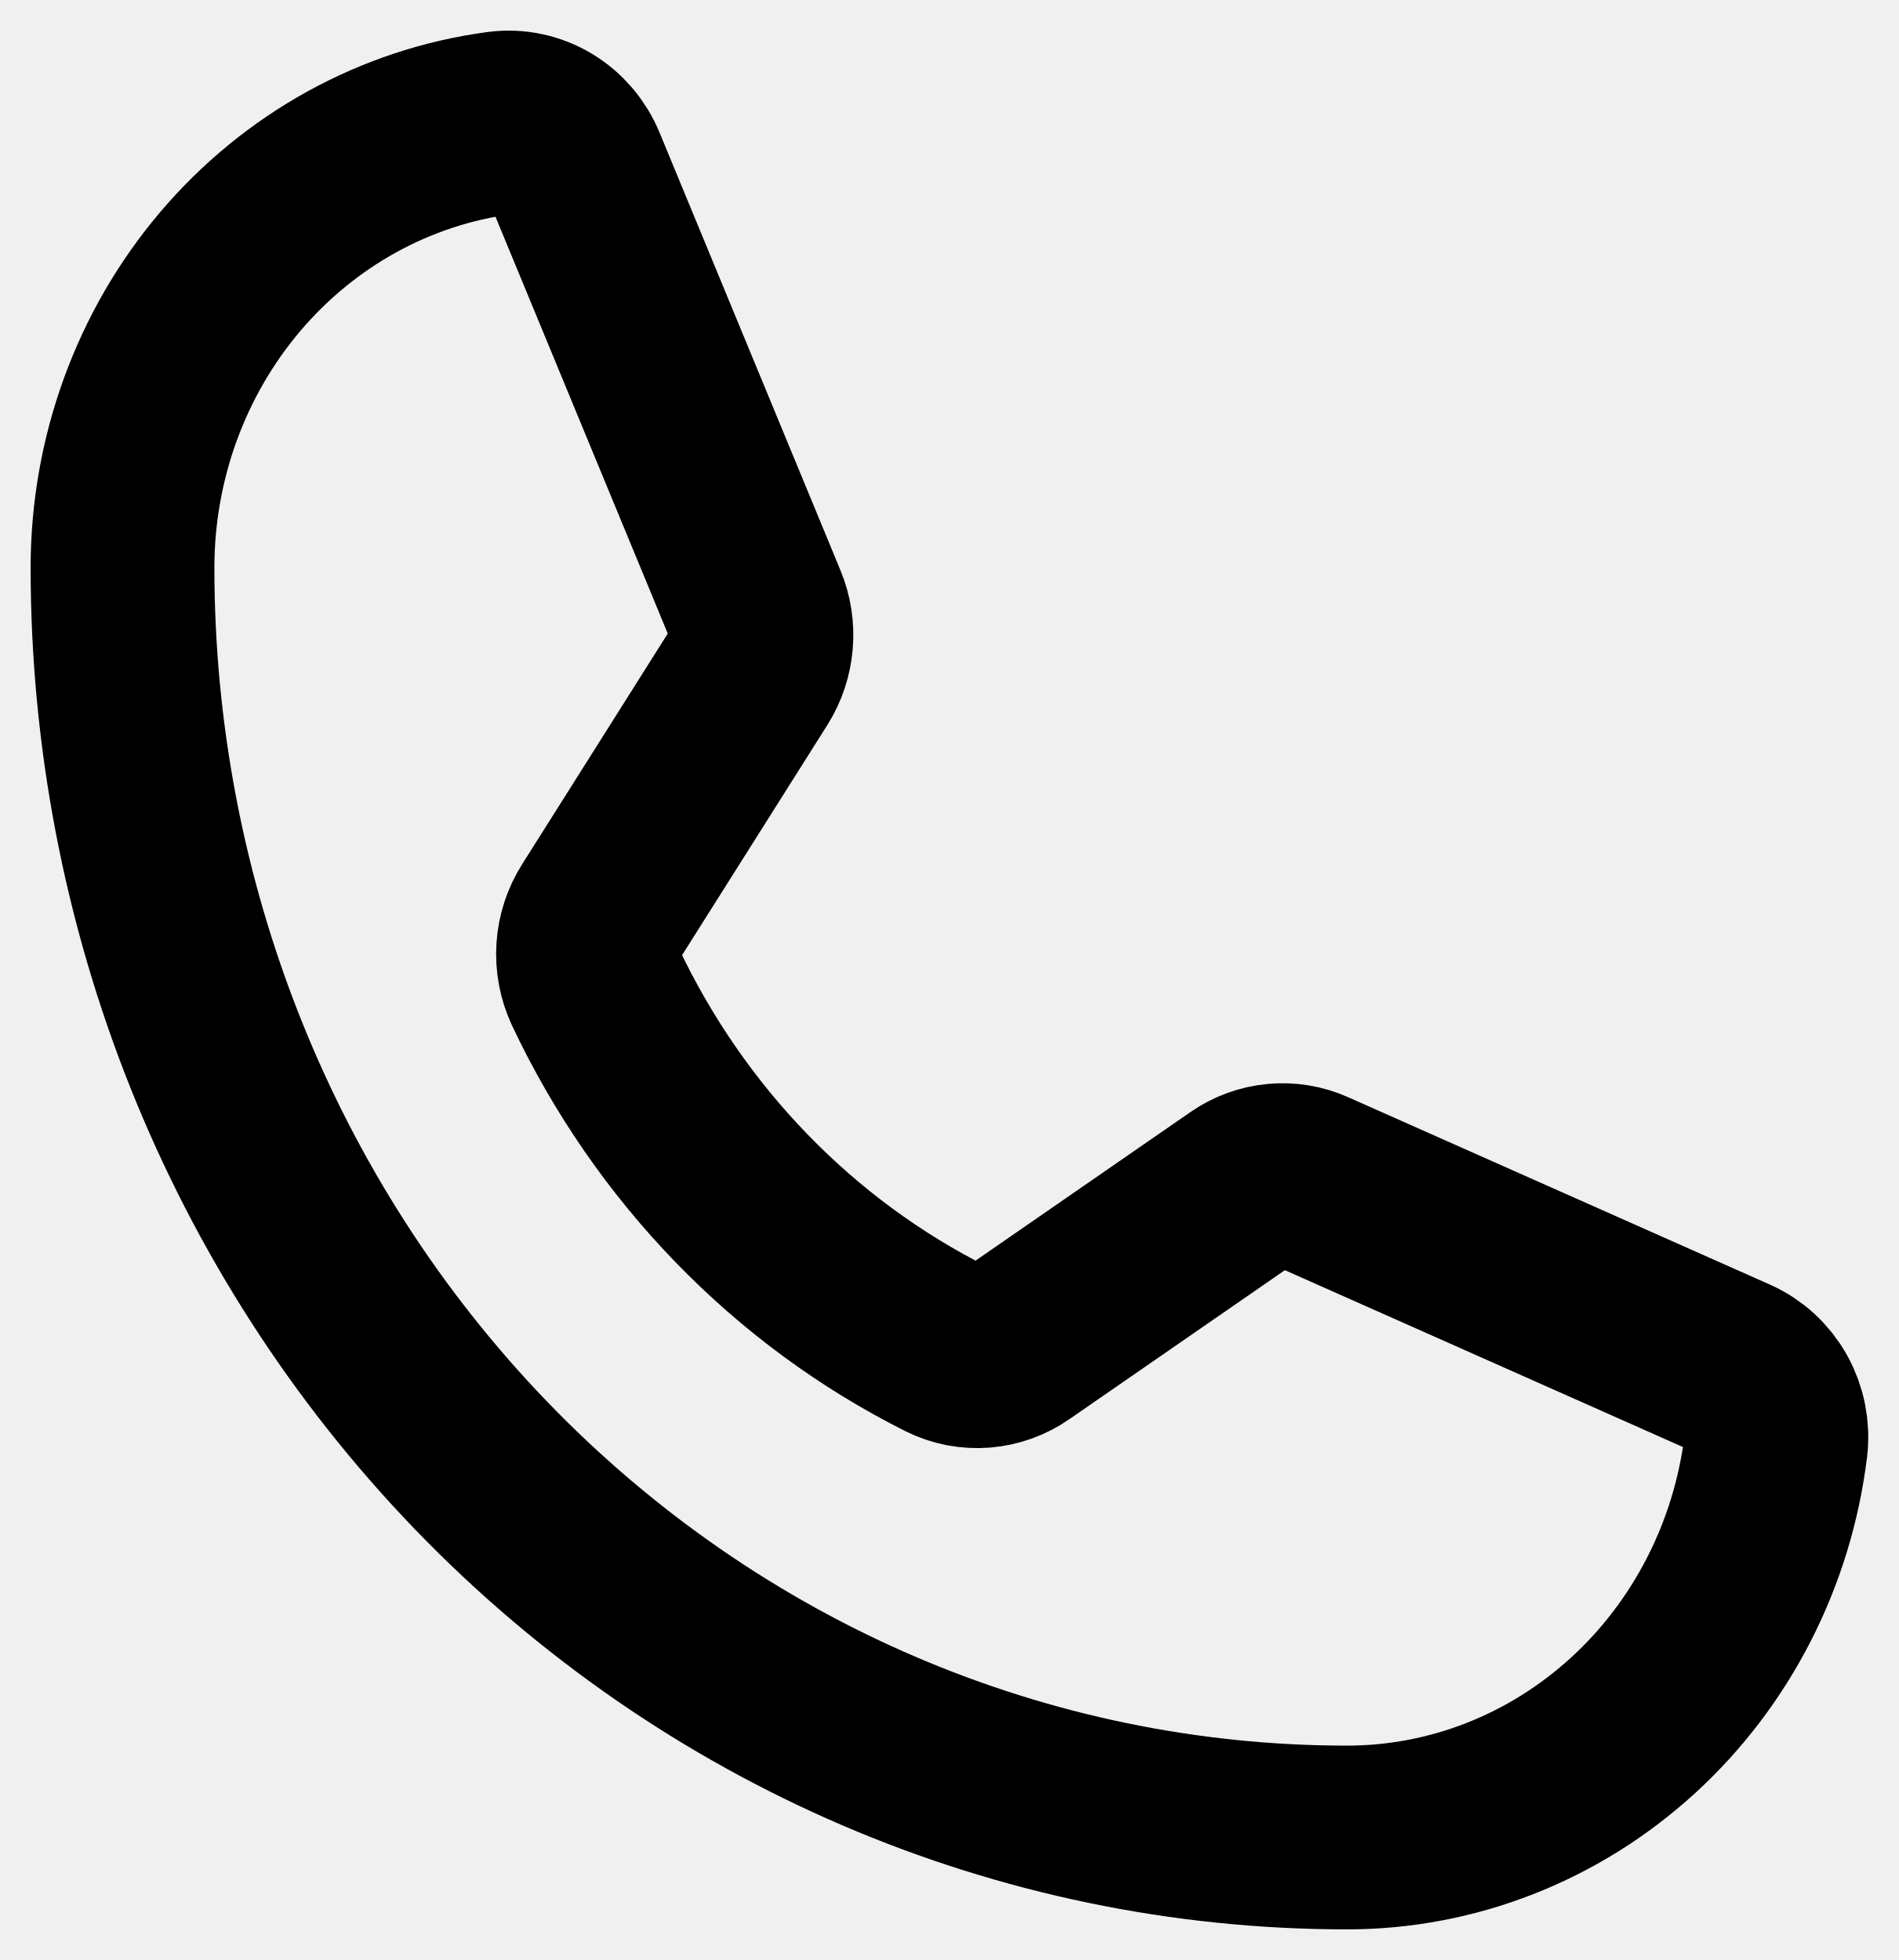
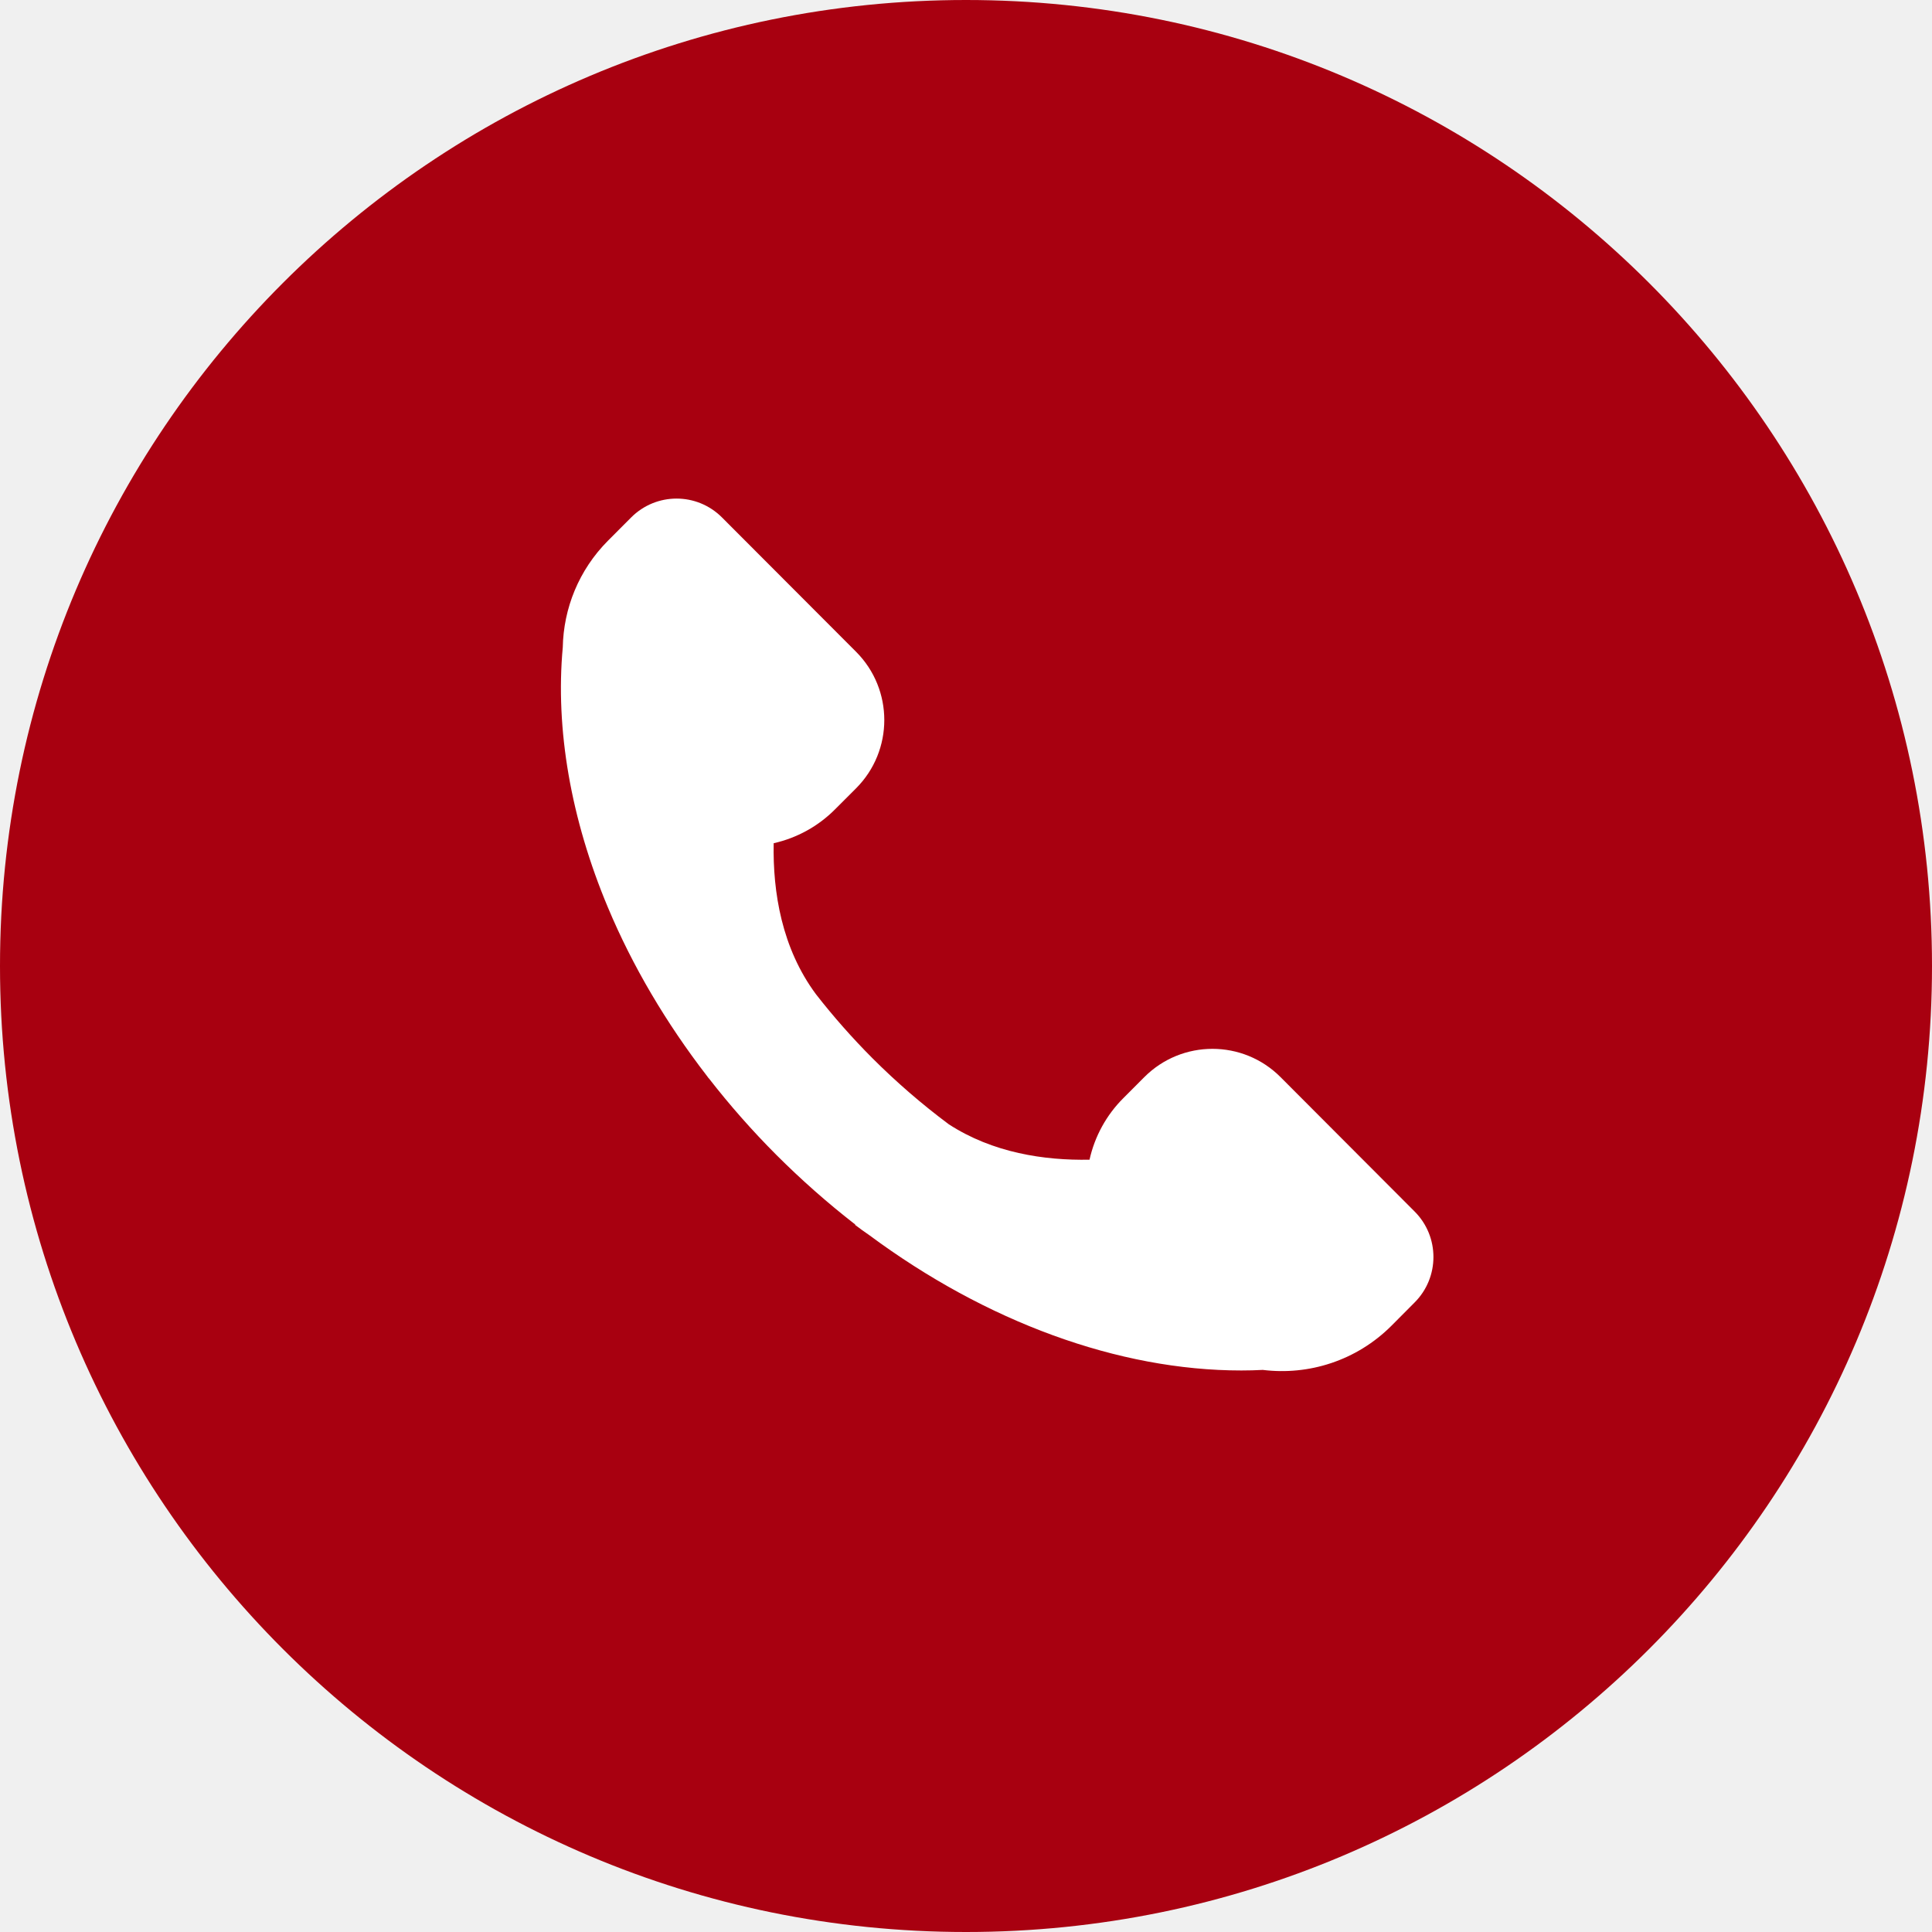
- <svg xmlns="http://www.w3.org/2000/svg" width="31" height="32" viewBox="0 0 31 32" fill="none">
-   <path d="M9.714 16.1C10.934 18.686 12.955 20.773 15.455 22.026C15.637 22.116 15.84 22.155 16.041 22.139C16.243 22.123 16.438 22.053 16.605 21.936L20.286 19.391C20.448 19.278 20.636 19.209 20.83 19.191C21.025 19.172 21.221 19.204 21.401 19.285L28.286 22.344C28.52 22.448 28.715 22.627 28.843 22.855C28.97 23.083 29.022 23.348 28.991 23.609C28.774 25.375 27.943 26.998 26.655 28.174C25.366 29.351 23.708 30 21.992 30C16.689 30 11.605 27.816 7.855 23.928C4.106 20.04 2 14.766 2 9.268C2 7.488 2.626 5.768 3.76 4.432C4.895 3.096 6.46 2.234 8.163 2.009C8.415 1.977 8.67 2.031 8.89 2.163C9.11 2.295 9.283 2.498 9.382 2.74L12.335 9.886C12.412 10.071 12.443 10.273 12.426 10.473C12.409 10.674 12.345 10.866 12.239 11.035L9.793 14.91C9.682 15.084 9.616 15.285 9.602 15.494C9.588 15.702 9.627 15.911 9.714 16.1Z" stroke="black" stroke-width="3" stroke-linecap="round" stroke-linejoin="round" />
+ <svg xmlns="http://www.w3.org/2000/svg" width="31" height="31" viewBox="0 0 31 31" fill="none">
+   <rect width="31" height="31" rx="15.5" fill="#A80010" />
+   <path d="M22.698 19.439L20.547 17.283C19.944 16.678 18.965 16.678 18.361 17.283L18.024 17.621C17.753 17.891 17.565 18.234 17.482 18.608C16.753 18.622 15.928 18.497 15.223 18.039C14.79 17.716 14.381 17.362 13.999 16.98C13.677 16.657 13.375 16.315 13.094 15.955C12.544 15.215 12.399 14.317 12.414 13.53C12.787 13.446 13.129 13.258 13.399 12.986L13.736 12.649C14.34 12.044 14.34 11.063 13.736 10.458L11.585 8.303C11.182 7.899 10.53 7.899 10.127 8.303L9.758 8.673C9.285 9.147 9.042 9.765 9.03 10.387C8.909 11.698 9.159 13.142 9.755 14.562C10.148 15.5 10.688 16.415 11.345 17.266C11.354 17.277 11.361 17.289 11.37 17.3L11.371 17.299C11.707 17.731 12.068 18.141 12.454 18.528C12.854 18.928 13.277 19.302 13.724 19.649L13.72 19.654C13.794 19.711 13.87 19.765 13.947 19.818C15.823 21.209 17.944 21.99 19.918 21.99C20.033 21.99 20.148 21.987 20.262 21.981C20.997 22.072 21.765 21.835 22.329 21.27L22.698 20.899C23.101 20.496 23.101 19.842 22.698 19.439Z" fill="white" />
</svg>
